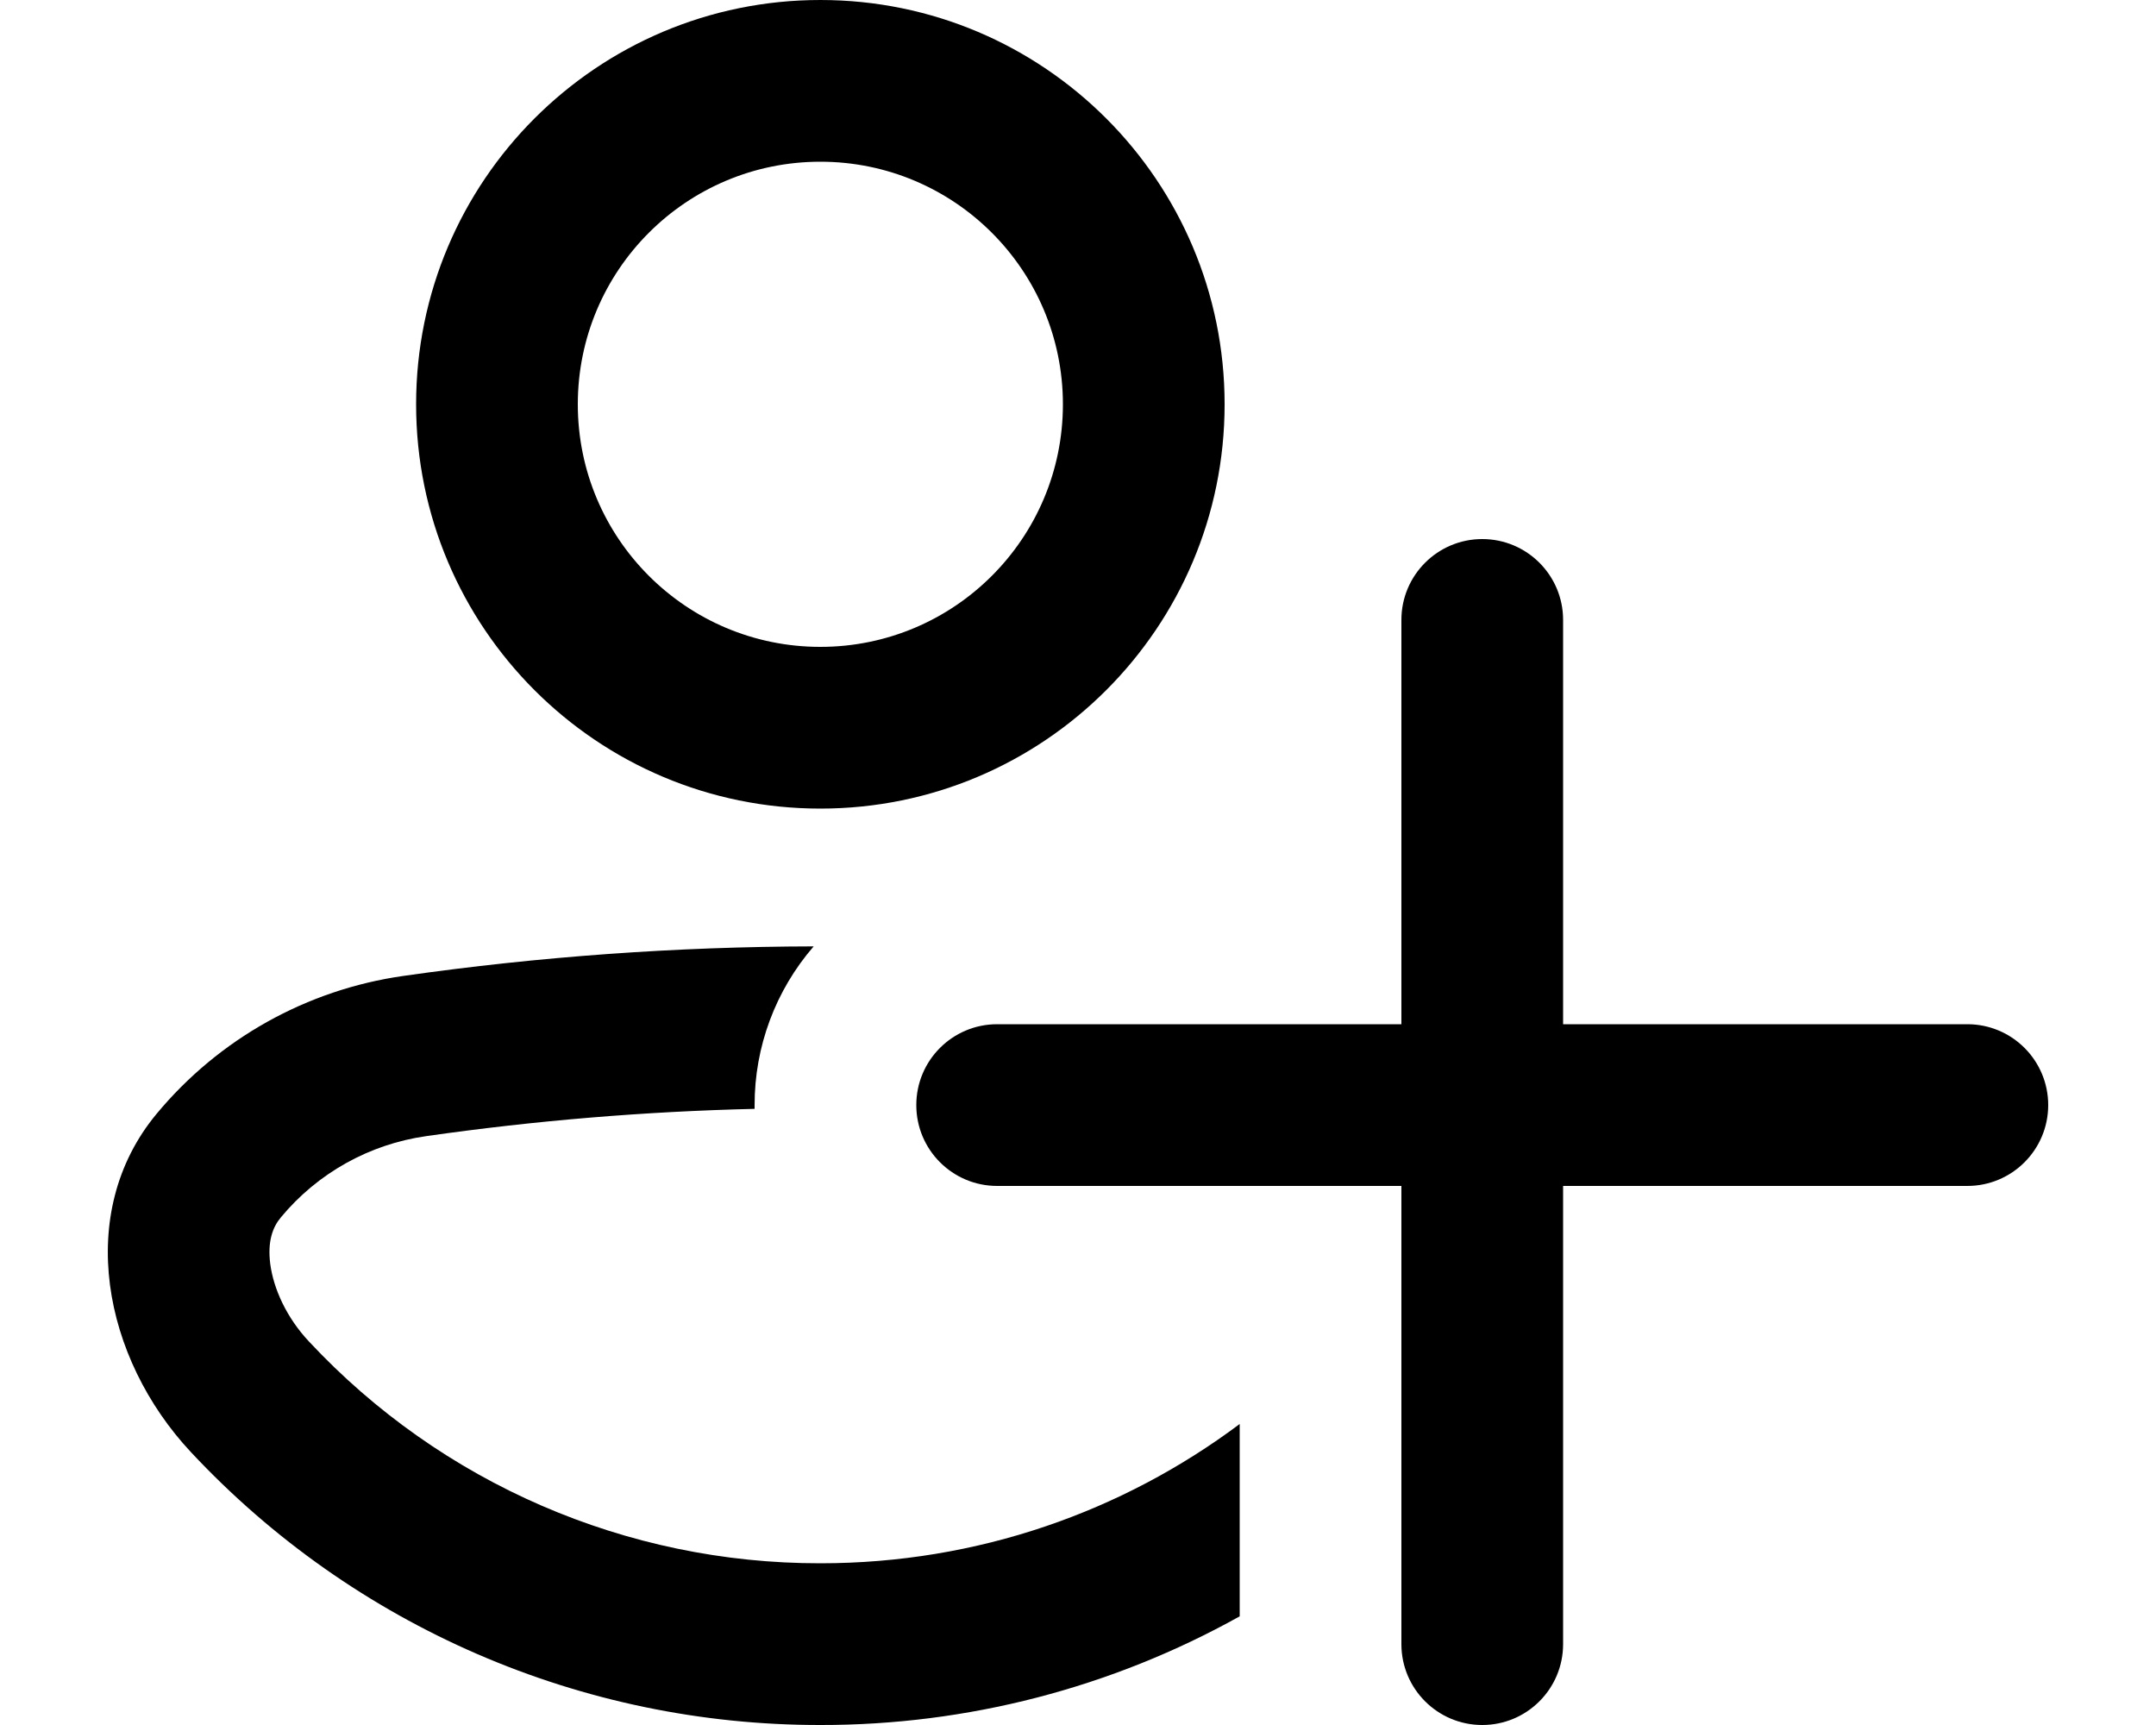
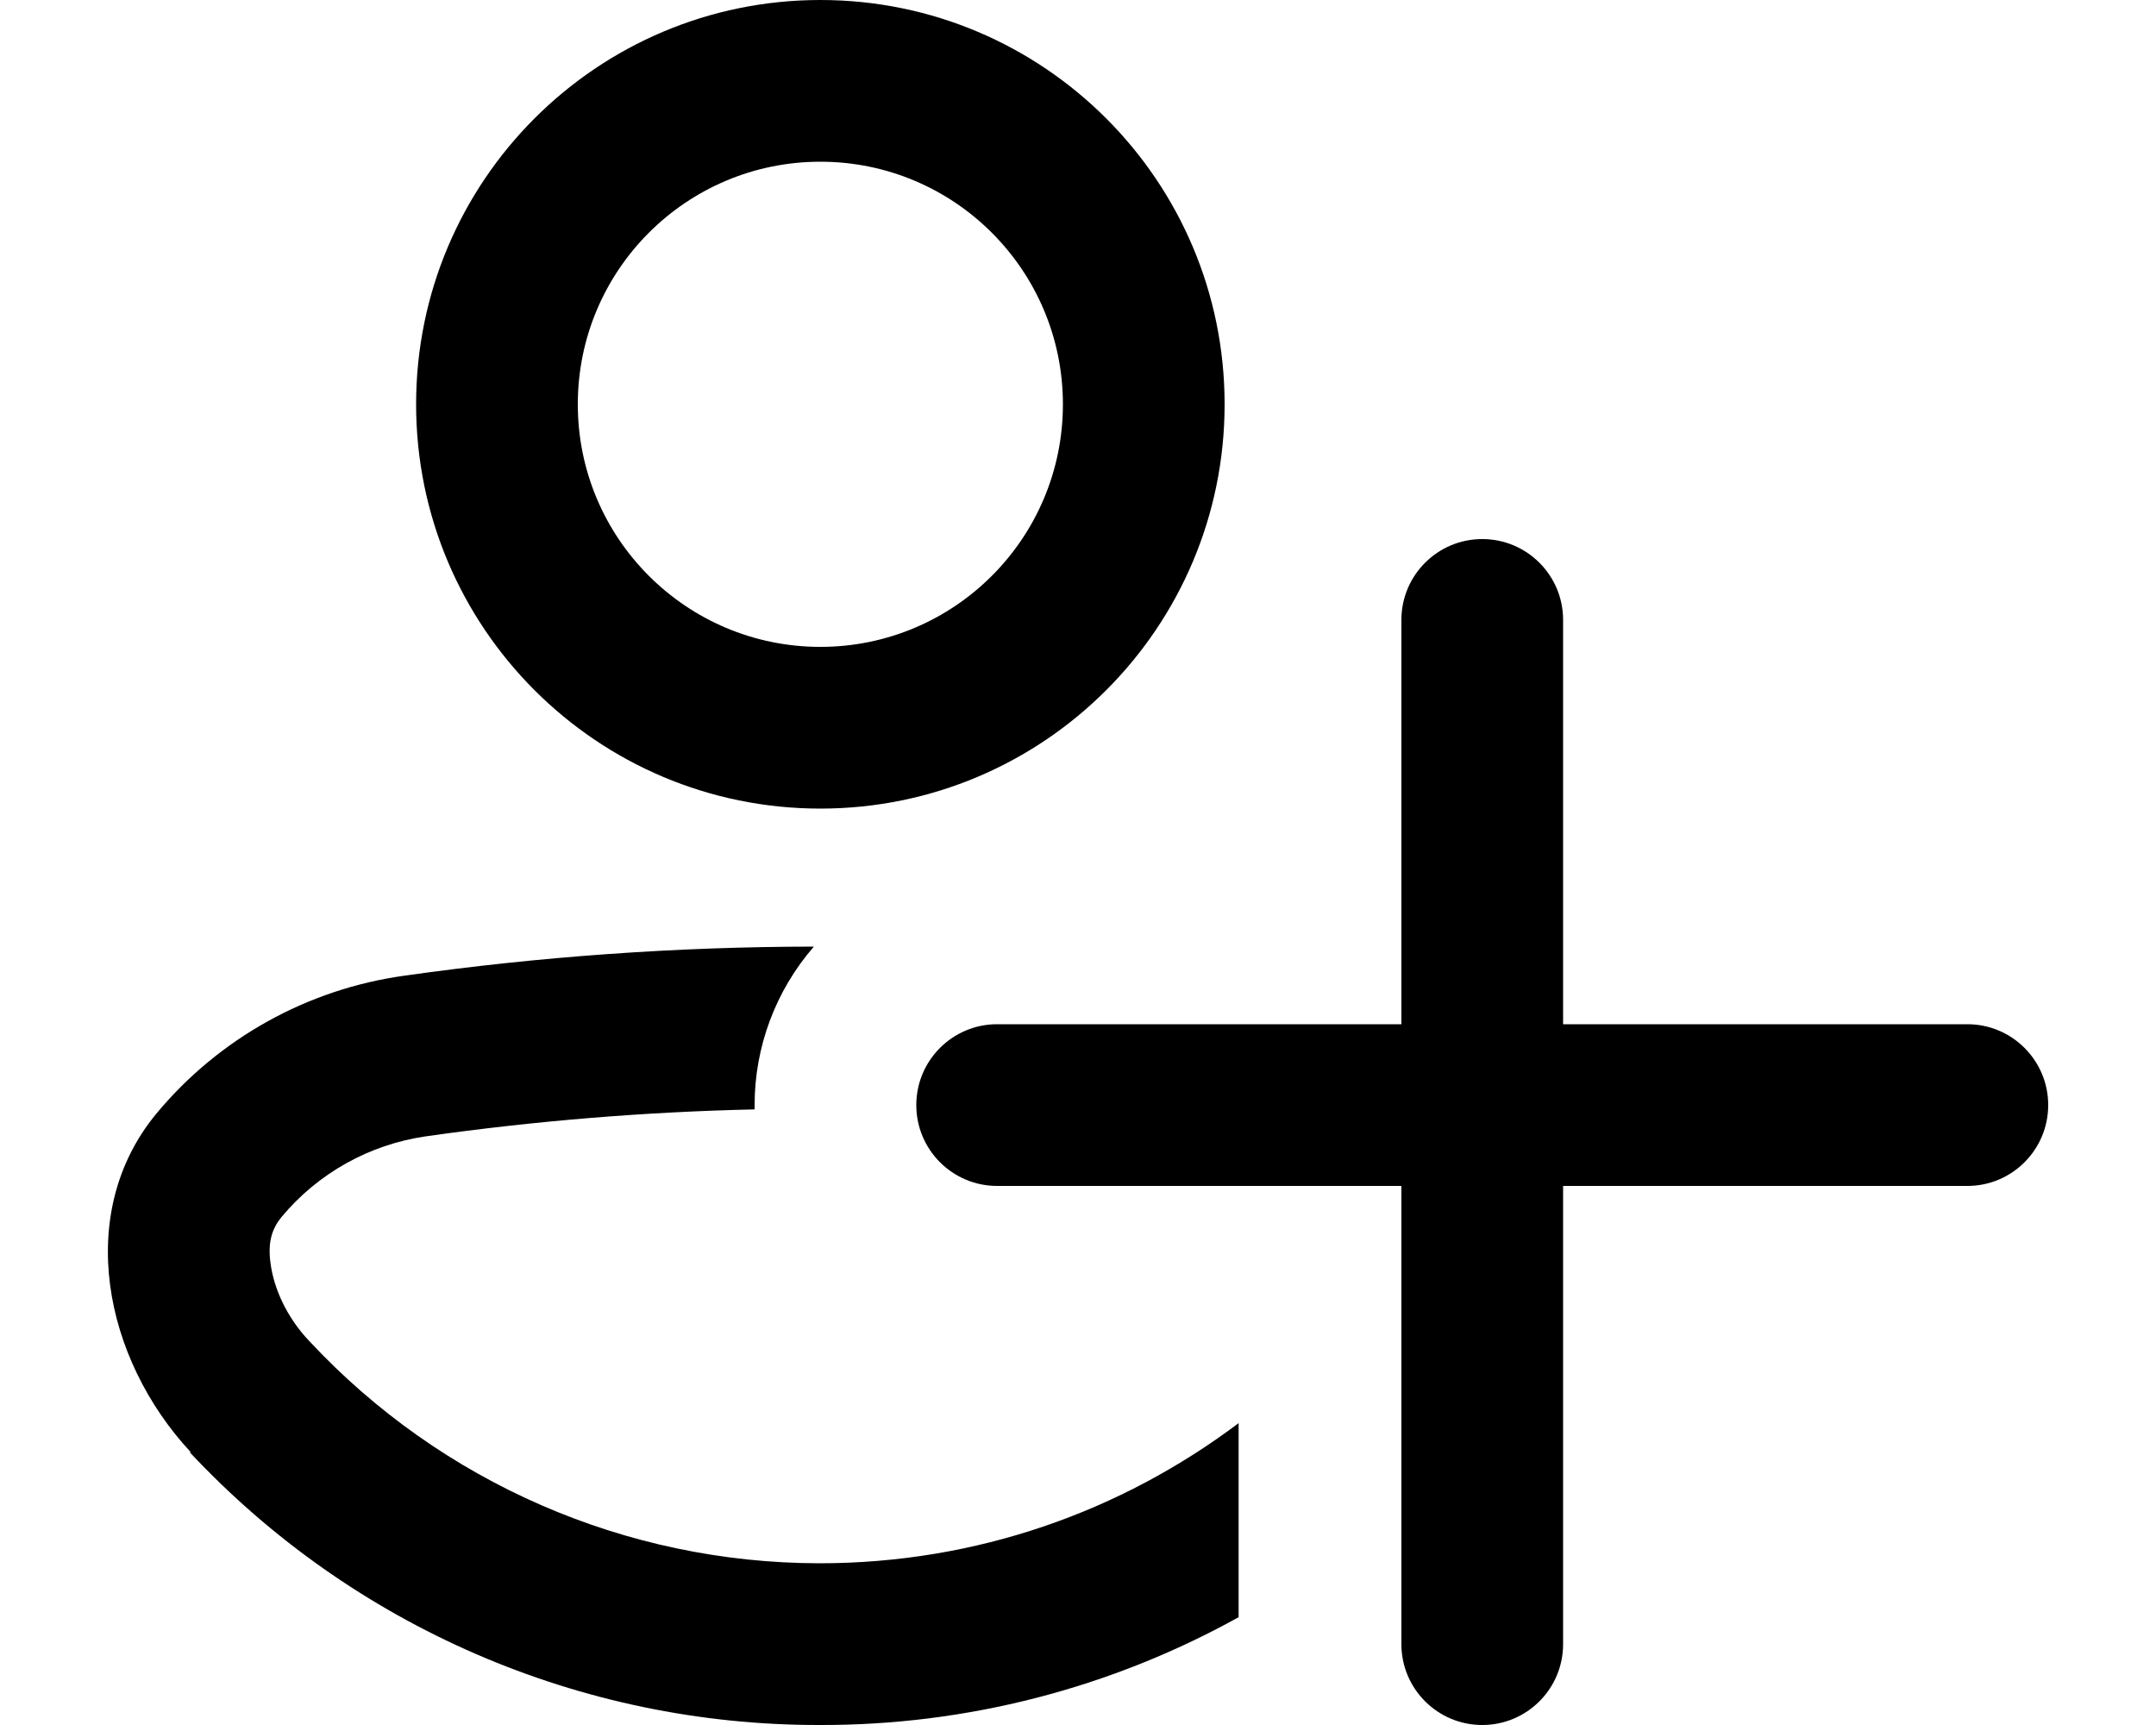
<svg xmlns="http://www.w3.org/2000/svg" viewBox="0 0 20 16" fill="currentColor">
  <path fill-rule="evenodd" d="M11.36 3.75a3.75 3.75 0 1 1-7.5 0 3.75 3.75 0 0 1 7.5 0zm-1.5 0a2.25 2.25 0 1 1-4.5 0 2.25 2.25 0 0 1 4.5 0z" />
-   <path d="M1.772 13.47c-.816-.871-1.082-2.22-.32-3.138a3.64 3.64 0 0 1 2.29-1.28 27.355 27.355 0 0 1 3.806-.274A2.243 2.243 0 0 0 7 10.25v.035a25.83 25.83 0 0 0-3.046.253 2.14 2.14 0 0 0-1.348.753c-.076.09-.126.222-.099.433.03.228.15.497.36.72A6.478 6.478 0 0 0 7.61 14.5c1.46 0 2.805-.48 3.89-1.292v1.784A7.964 7.964 0 0 1 7.61 16a7.978 7.978 0 0 1-5.838-2.53z" />
+   <path d="M1.77 13.47c-.81-.87-1.08-2.22-.32-3.14a3.64 3.64 0 0 1 2.3-1.28 27.36 27.36 0 0 1 3.8-.27A2.24 2.24 0 0 0 7 10.25v.04a25.83 25.83 0 0 0-3.05.25 2.14 2.14 0 0 0-1.34.75c-.08.1-.13.22-.1.43.03.23.15.5.36.72A6.48 6.48 0 0 0 7.6 14.5c1.46 0 2.8-.48 3.89-1.3V15a7.96 7.96 0 0 1-3.89 1 7.98 7.98 0 0 1-5.84-2.53z" />
  <path d="M14.5 5.75V9.5h3.75a.75.75 0 0 1 0 1.5H14.5v4.25a.75.75 0 0 1-1.5 0V11H9.25a.75.75 0 0 1 0-1.5H13V5.75a.75.75 0 0 1 1.5 0z" />
</svg>
